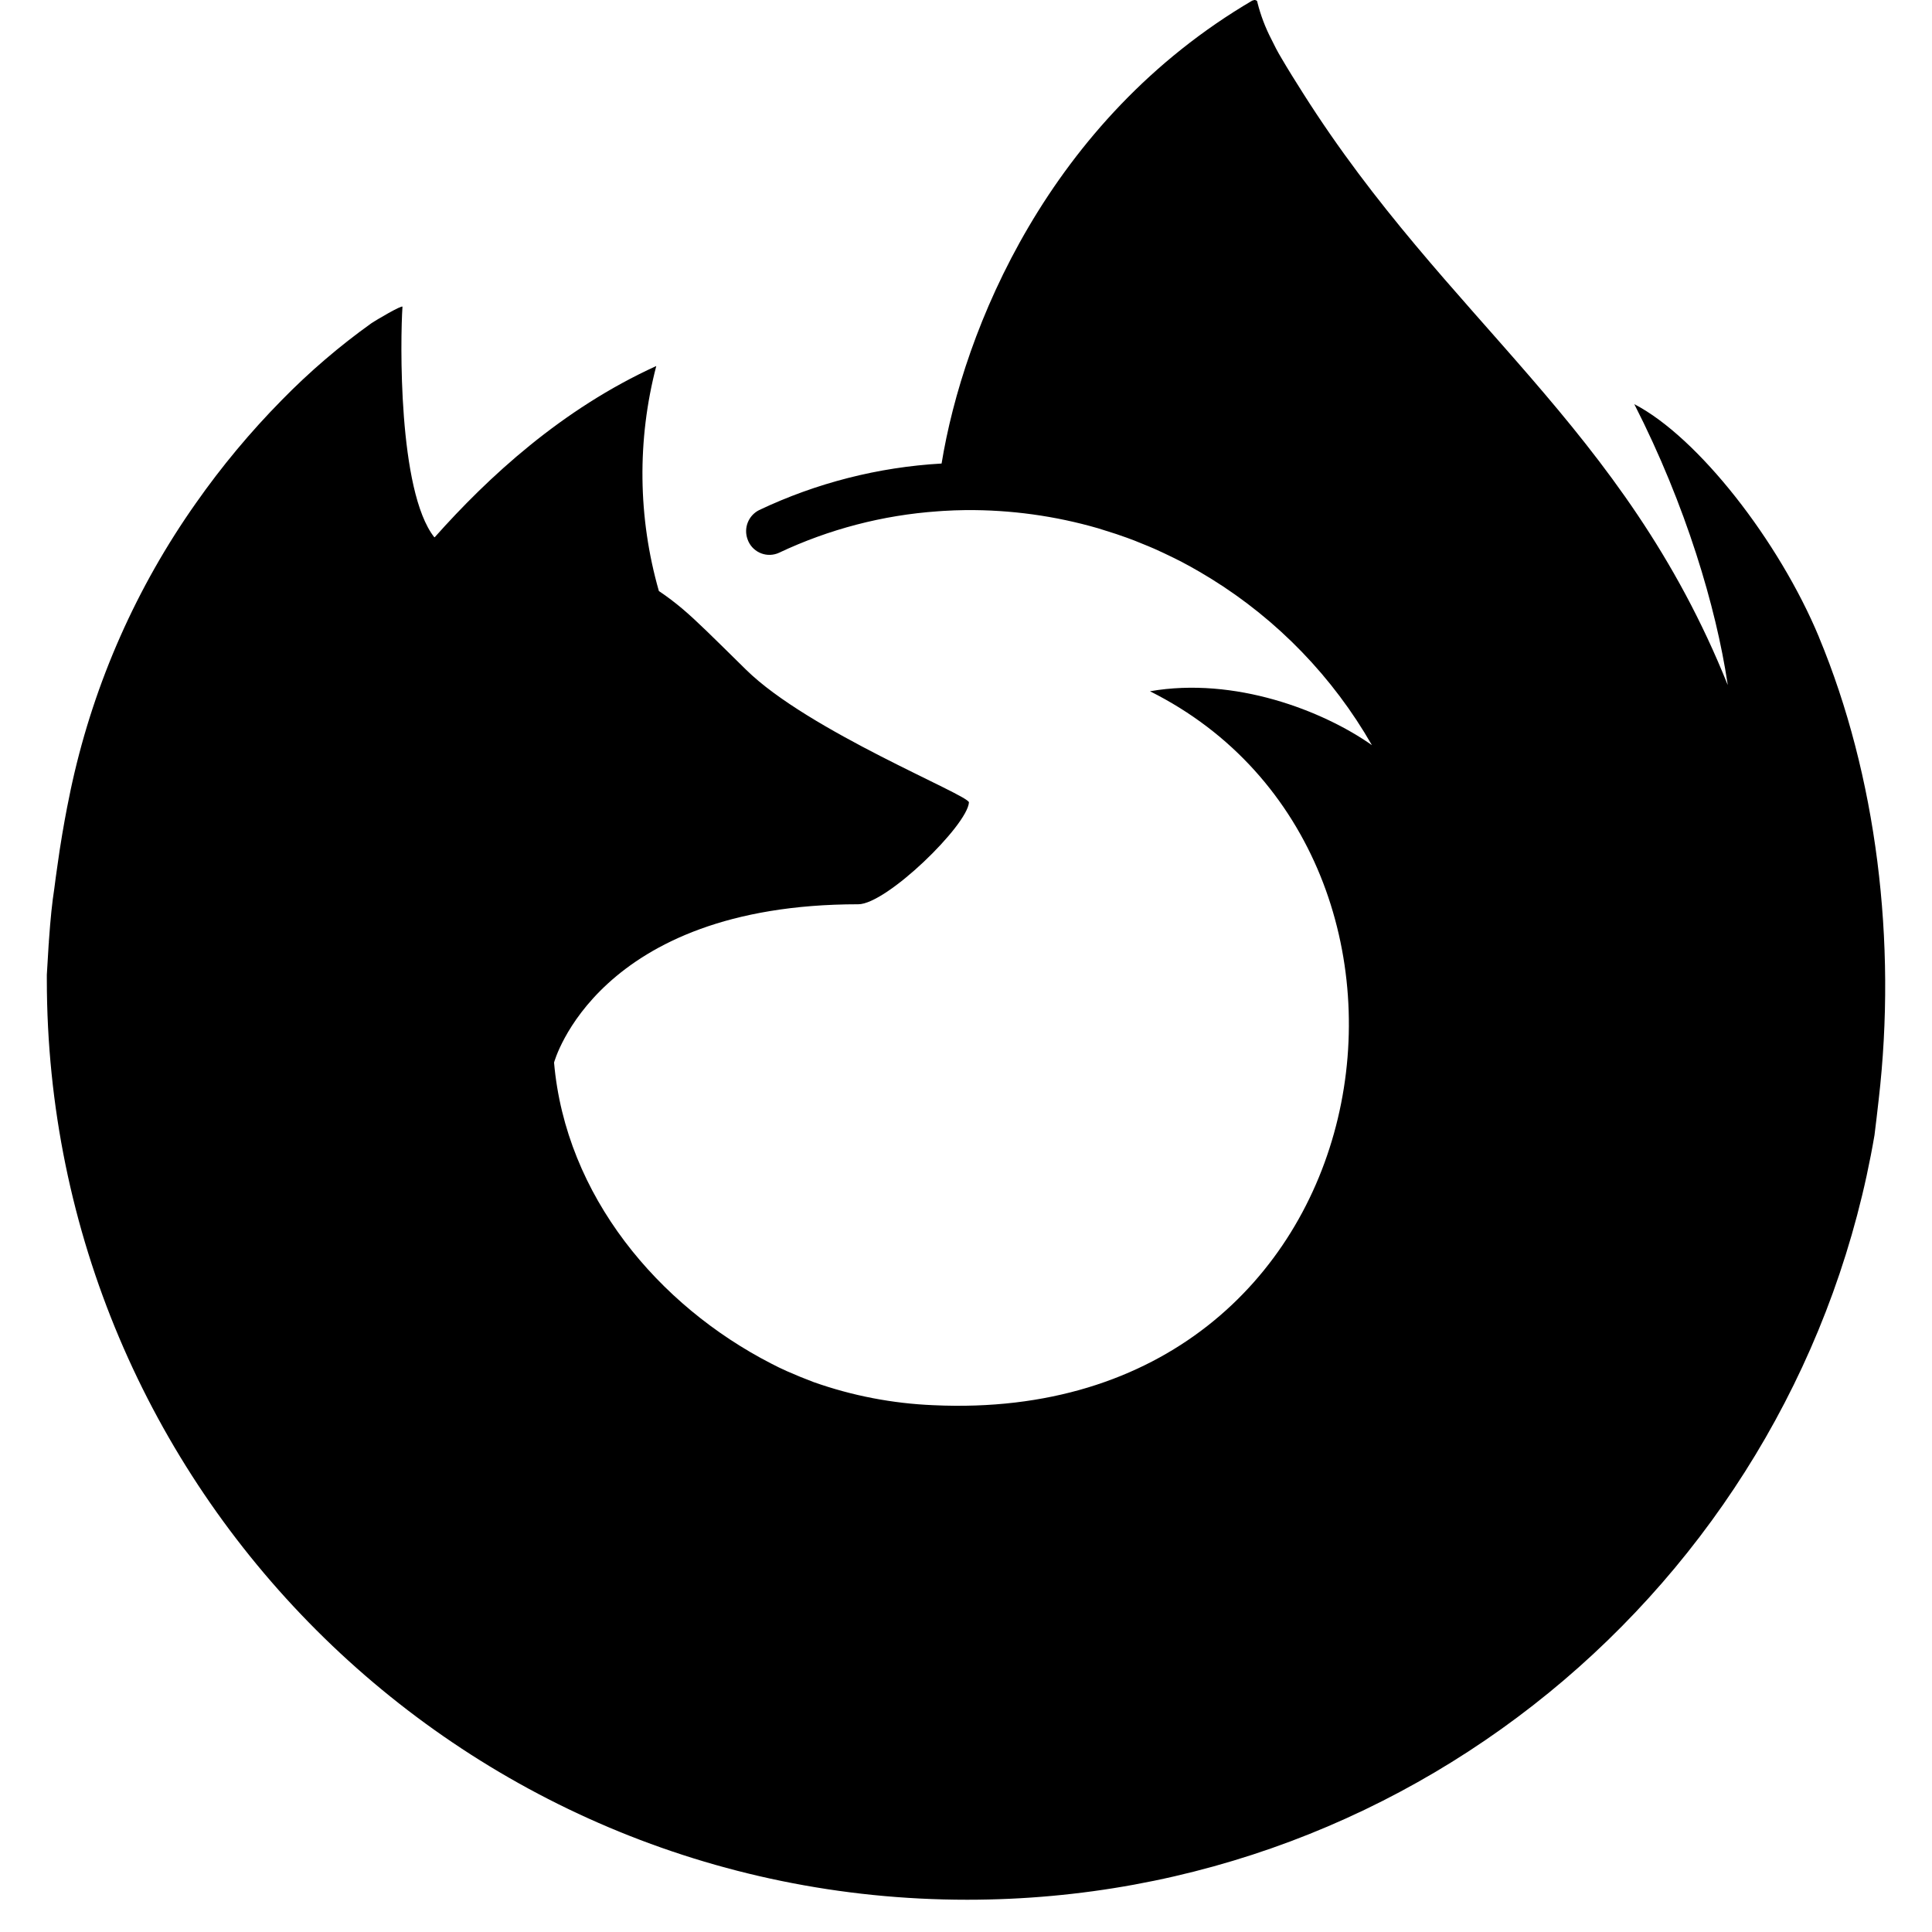
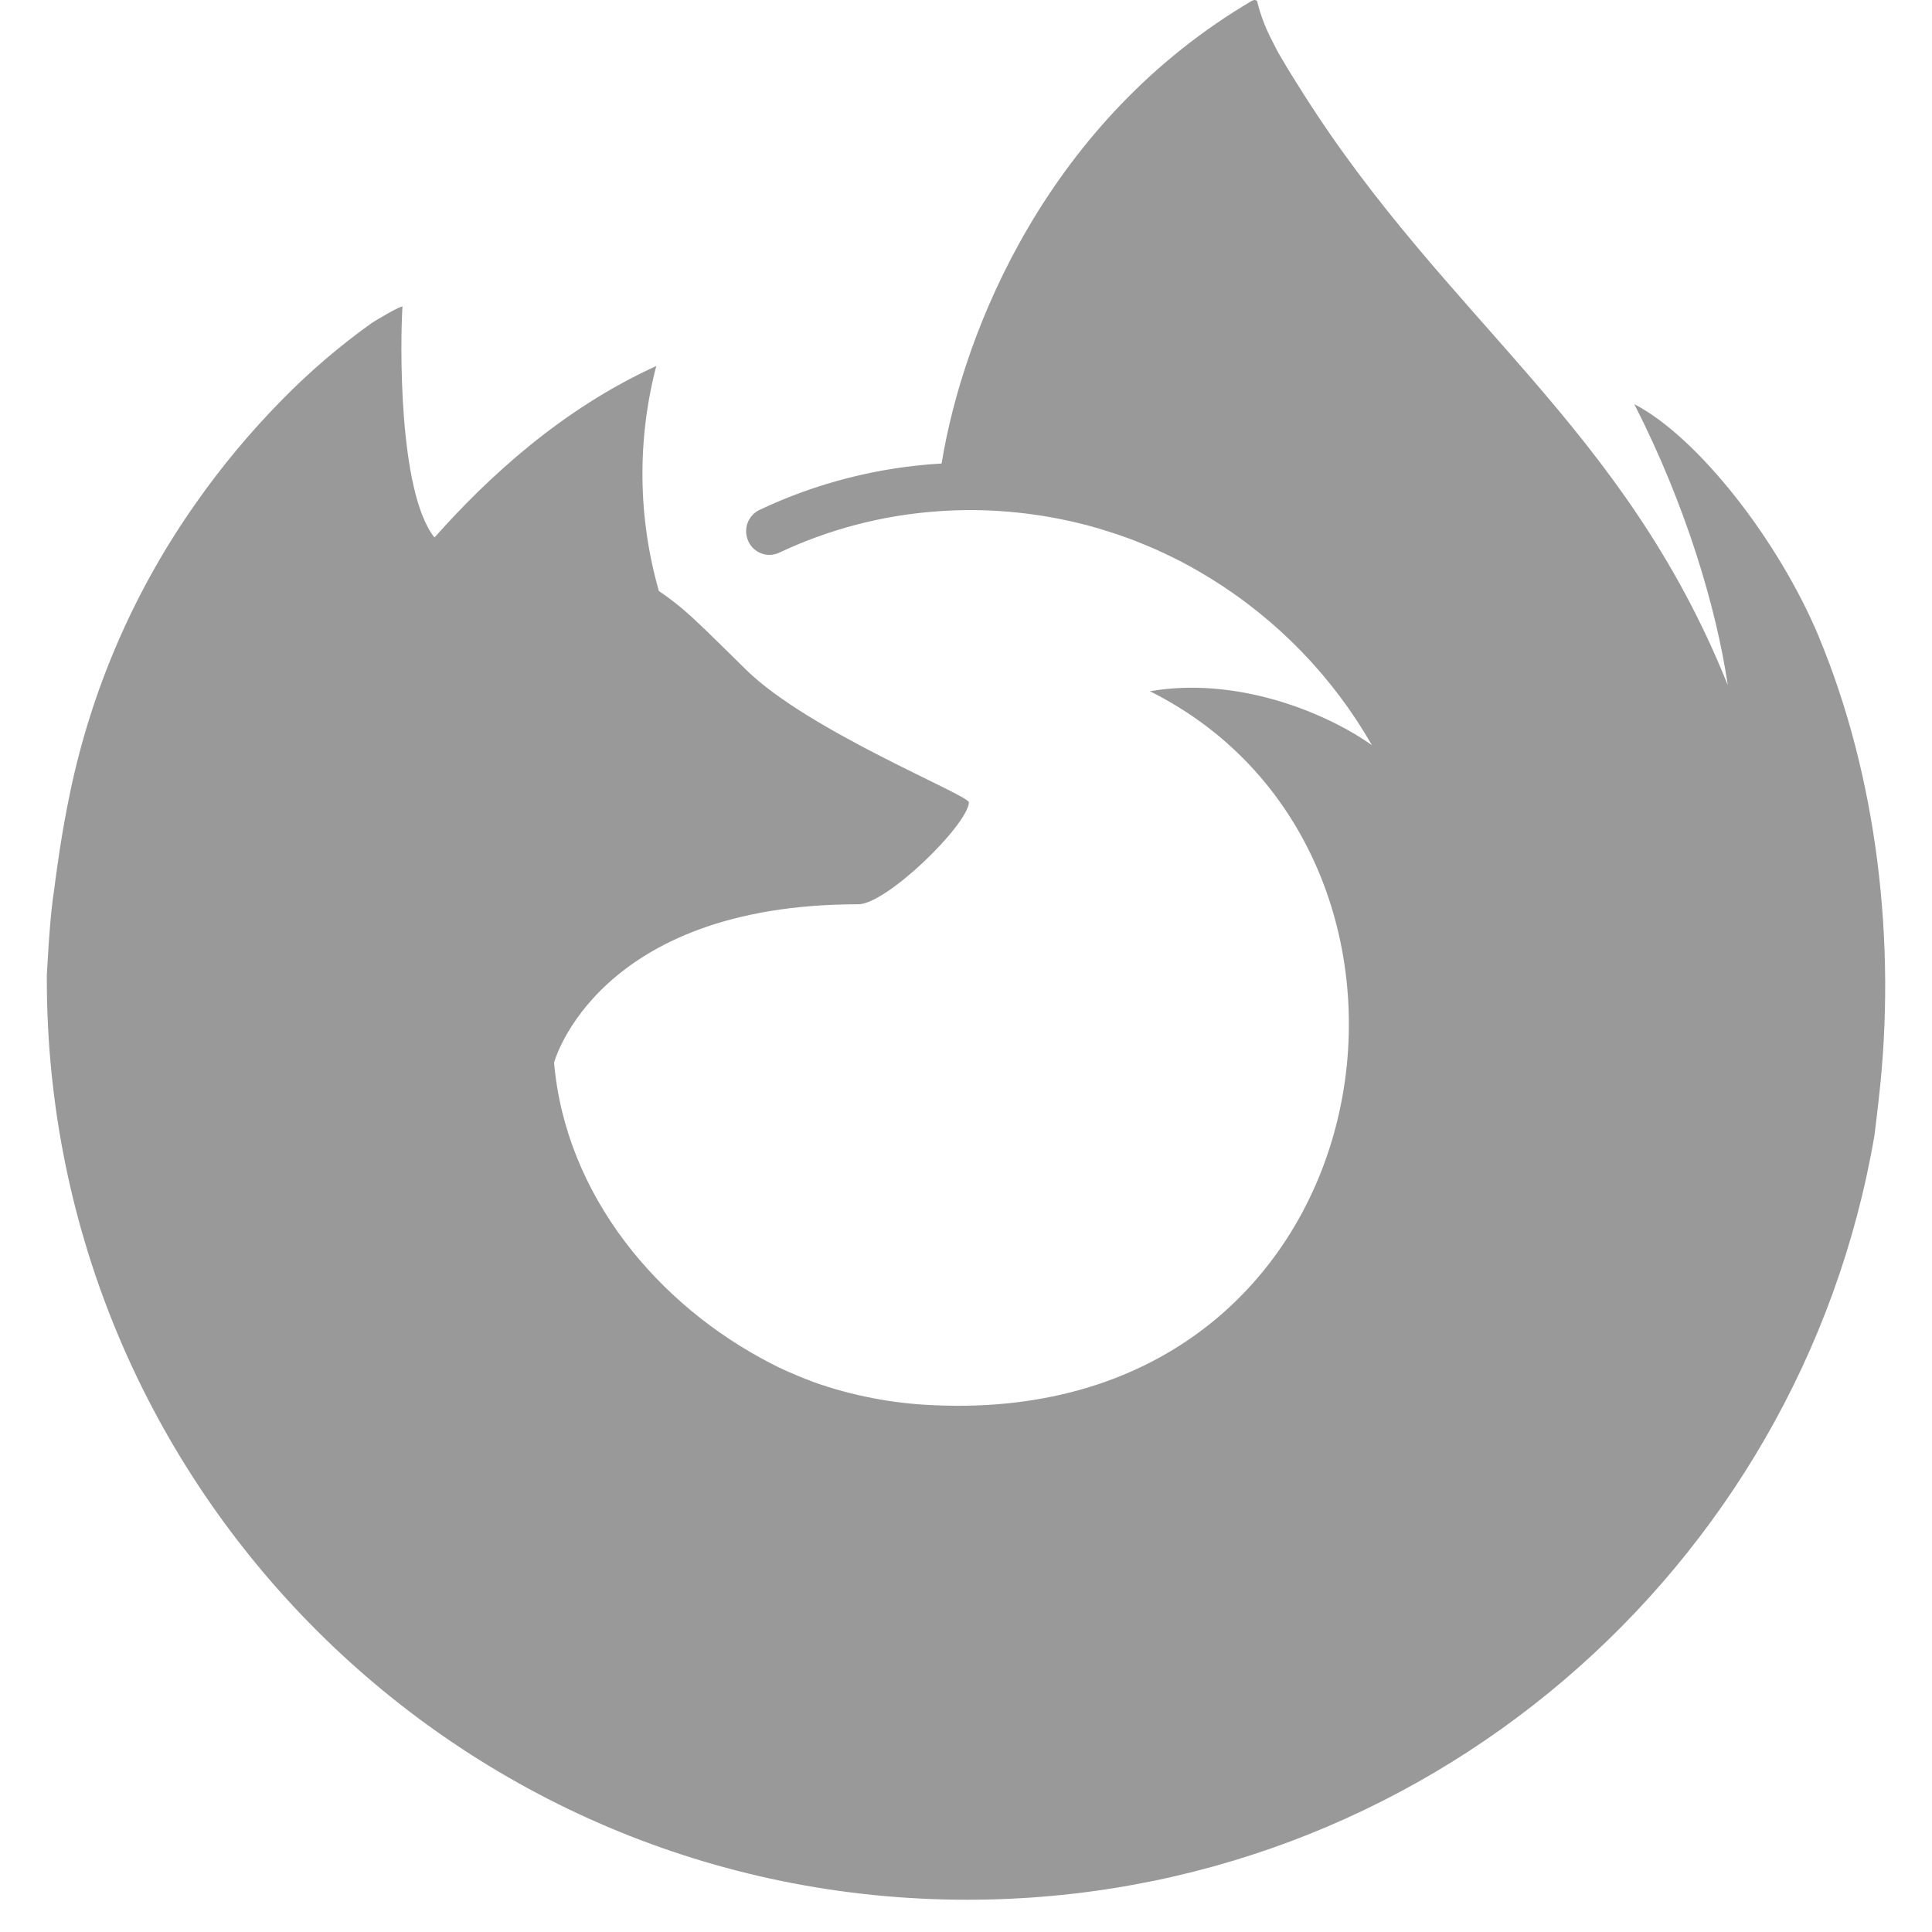
<svg xmlns="http://www.w3.org/2000/svg" data-v-11241ba2="" aria-hidden="true" focusable="false" data-prefix="fab" data-icon="firefox-browser" role="img" viewBox="0 0 512 512" class="svg-inline--fa fa-firefox-browser fa-w-16">
-   <path data-v-11241ba2="" fill="currentColor" d="M189.37,152.86Zm-58.74-29.37C130.79,123.5,130.71,123.5,130.63,123.49Zm351.42,45.35c-10.61-25.5-32.08-53-48.94-61.73,13.72,26.89,21.67,53.88,24.7,74,0,0,0,.14.05.41-27.58-68.75-74.35-96.47-112.55-156.83-1.93-3.05-3.86-6.11-5.74-9.33-1-1.65-1.86-3.34-2.69-5.05A44.88,44.88,0,0,1,333.24.69a.63.63,0,0,0-.55-.66.9.9,0,0,0-.46,0l-.12.07-.18.1.1-.14c-54.23,31.77-76.72,87.38-82.5,122.78a130,130,0,0,0-48.33,12.33,6.25,6.25,0,0,0-3.09,7.75,6.13,6.13,0,0,0,7.79,3.79l.52-.21a117.84,117.84,0,0,1,42.11-11l1.42-.1c2-.12,4-.2,6-.22A122.61,122.61,0,0,1,291,140c.67.2,1.32.42,2,.63,1.89.57,3.76,1.2,5.62,1.87,1.36.5,2.71,1,4.05,1.58,1.09.44,2.18.88,3.25,1.35q2.52,1.13,5,2.35c.75.37,1.5.74,2.25,1.13q2.4,1.26,4.74,2.63,1.51.87,3,1.8a124.89,124.89,0,0,1,42.66,44.13c-13-9.15-36.35-18.19-58.82-14.28,87.74,43.86,64.18,194.9-57.39,189.2a108.43,108.43,0,0,1-31.74-6.12c-2.42-.91-4.8-1.89-7.16-2.93-1.38-.63-2.76-1.27-4.12-2C174.5,346,149.9,316.92,146.83,281.59c0,0,11.25-41.95,80.62-41.95,7.5,0,28.93-20.92,29.33-27-.09-2-42.54-18.87-59.09-35.18-8.85-8.71-13.05-12.91-16.77-16.06a69.58,69.58,0,0,0-6.31-4.77A113.05,113.05,0,0,1,173.92,97c-25.06,11.41-44.55,29.45-58.71,45.37h-.12c-9.67-12.25-9-52.65-8.43-61.08-.12-.53-7.22,3.68-8.15,4.31a178.54,178.54,0,0,0-23.84,20.43A214,214,0,0,0,51.9,133.36l0,0a.08.08,0,0,1,0,0,205.84,205.84,0,0,0-32.73,73.9c-.06.27-2.33,10.21-4,22.48q-.42,2.87-.78,5.74c-.57,3.69-1,7.71-1.44,14,0,.24,0,.48-.05.72-.18,2.71-.34,5.41-.49,8.12,0,.41,0,.82,0,1.24,0,134.7,109.21,243.89,243.92,243.89,120.64,0,220.82-87.58,240.43-202.62.41-3.12.74-6.26,1.11-9.41,4.85-41.83-.54-85.79-15.82-122.55Z" class="" />
+   <path data-v-11241ba2="" fill="#999" d="M189.37,152.86Zm-58.74-29.37C130.79,123.5,130.71,123.5,130.63,123.49Zm351.42,45.35c-10.61-25.5-32.08-53-48.94-61.73,13.72,26.89,21.67,53.88,24.7,74,0,0,0,.14.05.41-27.58-68.75-74.35-96.47-112.55-156.83-1.93-3.05-3.86-6.11-5.74-9.33-1-1.65-1.86-3.34-2.69-5.05A44.88,44.88,0,0,1,333.24.69a.63.63,0,0,0-.55-.66.9.9,0,0,0-.46,0l-.12.07-.18.1.1-.14c-54.23,31.77-76.72,87.38-82.5,122.78a130,130,0,0,0-48.33,12.33,6.25,6.25,0,0,0-3.09,7.75,6.13,6.13,0,0,0,7.79,3.79l.52-.21a117.84,117.84,0,0,1,42.11-11l1.42-.1c2-.12,4-.2,6-.22A122.61,122.61,0,0,1,291,140c.67.2,1.32.42,2,.63,1.89.57,3.76,1.2,5.62,1.87,1.36.5,2.71,1,4.05,1.58,1.09.44,2.18.88,3.25,1.35q2.52,1.13,5,2.35c.75.37,1.5.74,2.25,1.13q2.4,1.26,4.74,2.63,1.51.87,3,1.8a124.89,124.89,0,0,1,42.66,44.13c-13-9.15-36.35-18.19-58.82-14.28,87.74,43.86,64.18,194.9-57.39,189.2a108.43,108.43,0,0,1-31.74-6.12c-2.42-.91-4.8-1.89-7.16-2.93-1.38-.63-2.76-1.27-4.12-2C174.5,346,149.9,316.92,146.83,281.59c0,0,11.25-41.95,80.62-41.95,7.5,0,28.93-20.92,29.33-27-.09-2-42.54-18.87-59.09-35.18-8.85-8.71-13.05-12.91-16.77-16.06a69.58,69.58,0,0,0-6.31-4.77A113.05,113.05,0,0,1,173.92,97c-25.06,11.41-44.55,29.45-58.71,45.37h-.12c-9.67-12.25-9-52.65-8.43-61.08-.12-.53-7.22,3.68-8.15,4.31a178.54,178.54,0,0,0-23.84,20.43A214,214,0,0,0,51.9,133.36l0,0a.08.08,0,0,1,0,0,205.84,205.84,0,0,0-32.73,73.9c-.06.27-2.33,10.21-4,22.48q-.42,2.87-.78,5.74c-.57,3.69-1,7.71-1.44,14,0,.24,0,.48-.05.72-.18,2.71-.34,5.41-.49,8.12,0,.41,0,.82,0,1.24,0,134.7,109.21,243.89,243.92,243.89,120.64,0,220.82-87.58,240.43-202.62.41-3.12.74-6.26,1.11-9.41,4.85-41.83-.54-85.79-15.82-122.55Z" class="" />
</svg>
